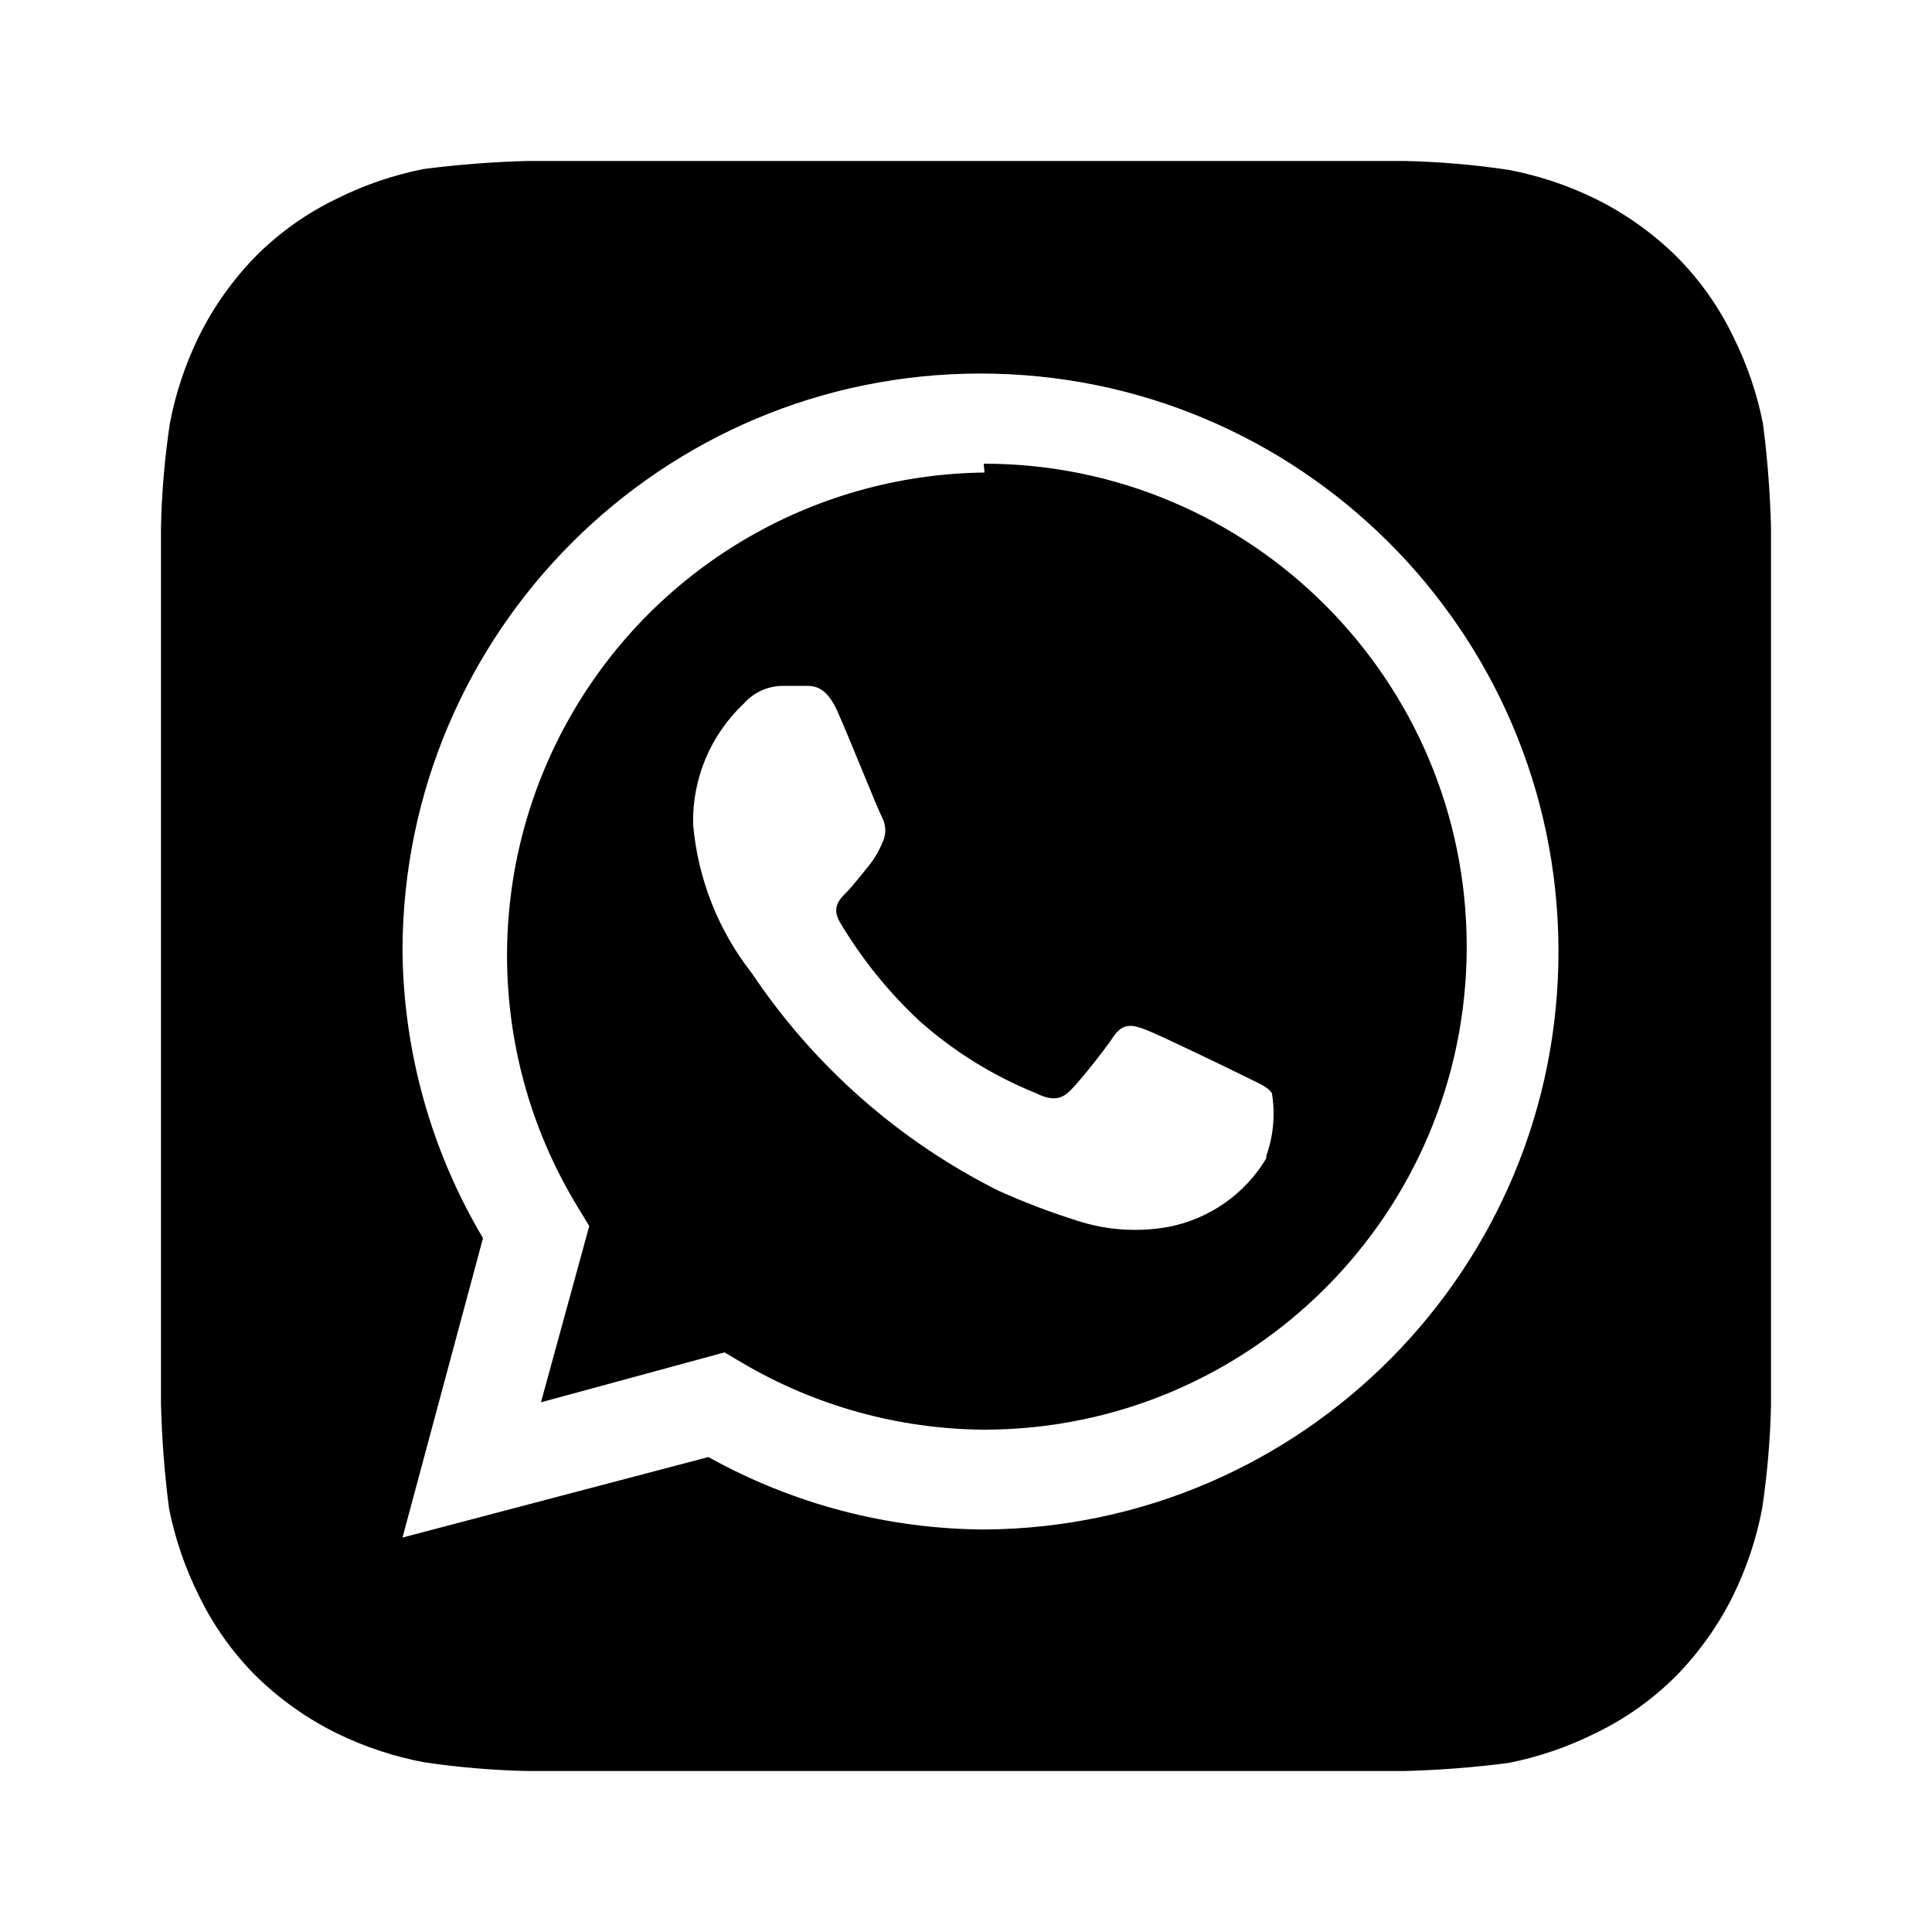
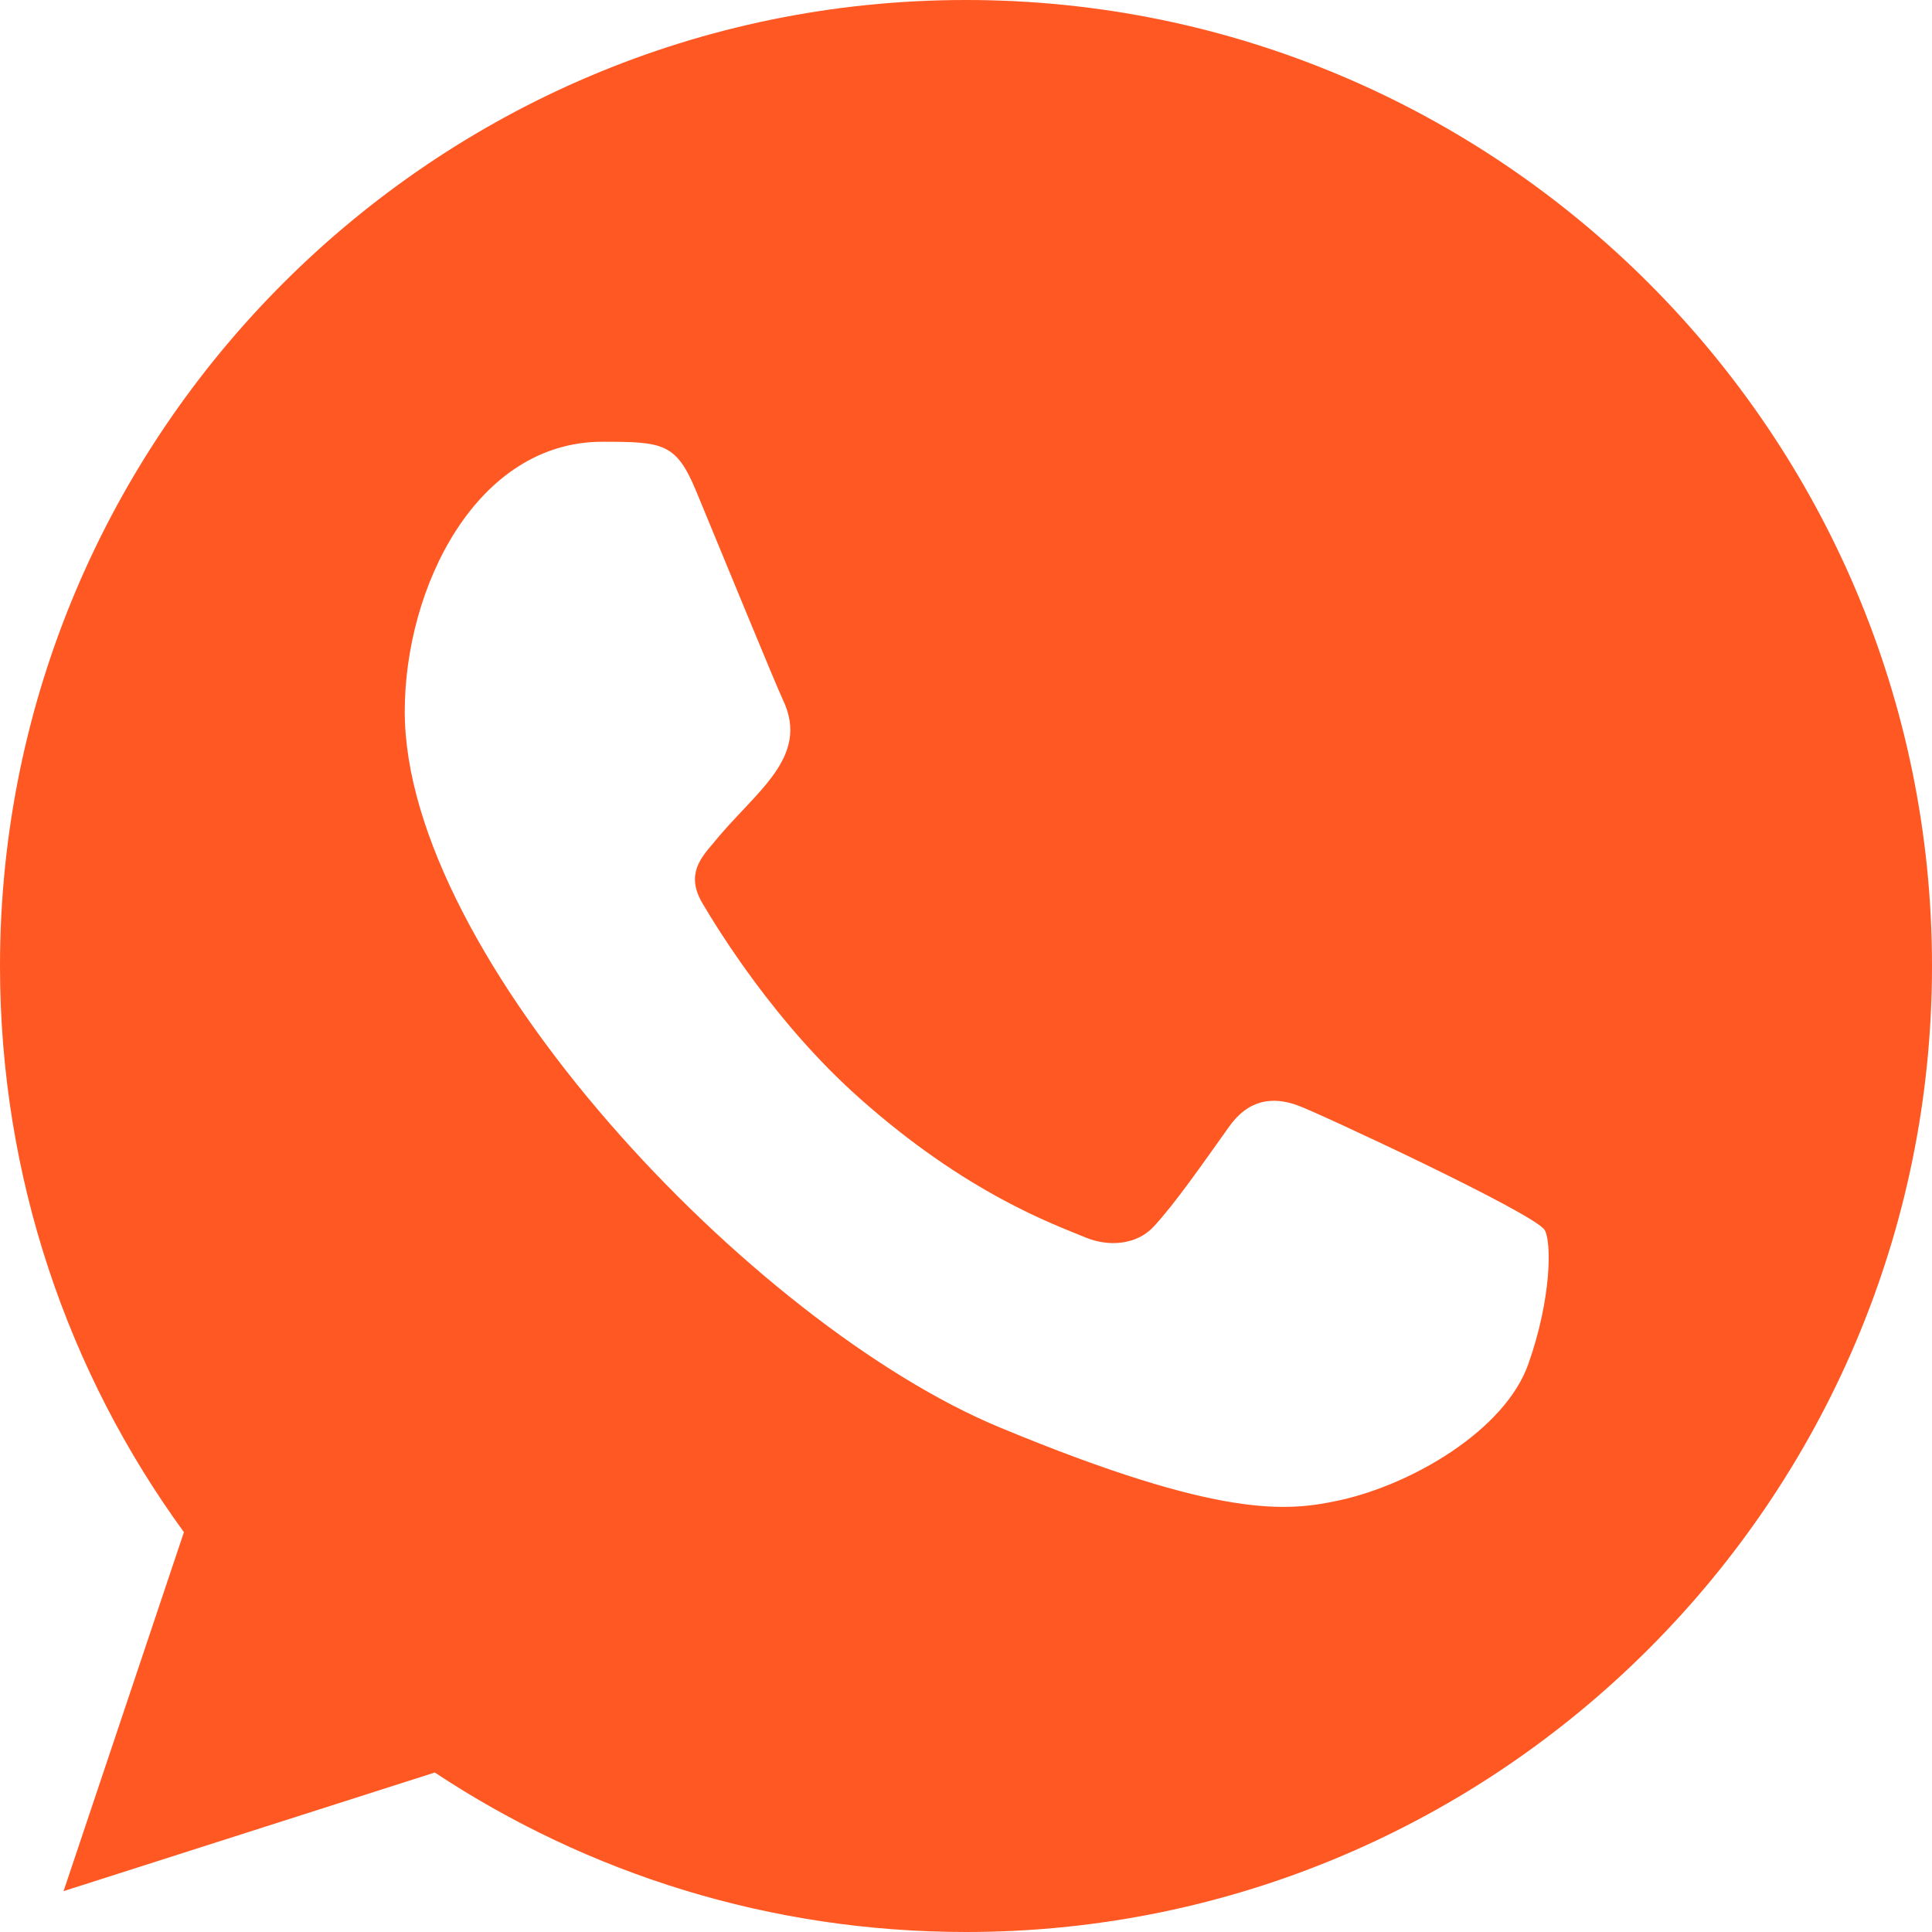
- <svg xmlns="http://www.w3.org/2000/svg" fill="#000000" width="800px" height="800px" viewBox="0 0 24 24" data-name="Layer 1">
-   <path d="M22,6.55a12.61,12.61,0,0,0-.1-1.29,4.29,4.29,0,0,0-.37-1.08,3.66,3.66,0,0,0-.71-1,3.91,3.91,0,0,0-1-.71,4.28,4.28,0,0,0-1.08-.36A10.21,10.21,0,0,0,17.46,2H6.55a12.61,12.61,0,0,0-1.29.1,4.29,4.29,0,0,0-1.08.37,3.66,3.66,0,0,0-1,.71,3.91,3.91,0,0,0-.71,1,4.28,4.28,0,0,0-.36,1.08A10.21,10.21,0,0,0,2,6.54C2,6.73,2,7,2,7.08v9.84c0,.11,0,.35,0,.53a12.61,12.61,0,0,0,.1,1.29,4.29,4.29,0,0,0,.37,1.08,3.66,3.66,0,0,0,.71,1,3.91,3.91,0,0,0,1,.71,4.28,4.28,0,0,0,1.08.36A10.21,10.21,0,0,0,6.54,22H17.45a12.61,12.61,0,0,0,1.29-.1,4.29,4.29,0,0,0,1.08-.37,3.66,3.66,0,0,0,1-.71,3.91,3.91,0,0,0,.71-1,4.28,4.28,0,0,0,.36-1.08A10.21,10.21,0,0,0,22,17.46c0-.19,0-.43,0-.54V7.08C22,7,22,6.73,22,6.55ZM12.23,19h0A7.12,7.12,0,0,1,8.8,18.1L5,19.1l1-3.72a7.11,7.11,0,0,1-1-3.58A7.18,7.18,0,1,1,12.23,19Zm0-13.13A6,6,0,0,0,7.18,15l.14.23-.6,2.19L9,16.8l.22.13a6,6,0,0,0,3,.83h0a6,6,0,0,0,6-6,6,6,0,0,0-6-6Zm3.5,8.52a1.82,1.82,0,0,1-1.21.85,2.33,2.33,0,0,1-1.12-.07,8.9,8.9,0,0,1-1-.38,8,8,0,0,1-3.06-2.7,3.48,3.48,0,0,1-.73-1.85,2,2,0,0,1,.63-1.5.65.65,0,0,1,.48-.22H10c.11,0,.26,0,.4.31s.51,1.24.56,1.33a.34.34,0,0,1,0,.31,1.14,1.14,0,0,1-.18.3c-.09.11-.19.24-.27.32s-.18.18-.08.36a5.56,5.56,0,0,0,1,1.24,5,5,0,0,0,1.44.89c.18.09.29.08.39,0s.45-.52.57-.7.24-.15.4-.09,1.05.49,1.23.58.29.13.34.21A1.56,1.56,0,0,1,15.73,14.36Z" />
+ <svg xmlns="http://www.w3.org/2000/svg" width="800px" height="800px" viewBox="0 0 20 20" version="1.1" fill="#FF5823">
+   <g id="SVGRepo_bgCarrier" stroke-width="0" />
+   <g id="SVGRepo_tracerCarrier" stroke-linecap="round" stroke-linejoin="round" />
+   <g id="SVGRepo_iconCarrier">
+     <defs> </defs>
+     <g id="Page-1" stroke="none" stroke-width="1" fill="none" fill-rule="evenodd">
+       <g id="Dribbble-Light-Preview" transform="translate(-300, -7599)" fill="#FF5823">
+         <g id="icons" transform="translate(56, 160)">
+           <path d="M259.821,7453.121 C259.58,7453.803 258.622,7454.368 257.858,7454.533 C257.335,7454.644 256.653,7454.732 254.355,7453.779 C251.774,7452.71 248.19,7448.901 248.19,7446.366 C248.19,7445.076 248.934,7443.573 250.235,7443.573 C250.861,7443.573 250.999,7443.585 251.205,7444.08 C251.446,7444.662 252.034,7446.096 252.104,7446.243 C252.393,7446.846 251.81,7447.199 251.387,7447.725 C251.252,7447.883 251.099,7448.054 251.27,7448.348 C251.44,7448.636 252.028,7449.594 252.892,7450.363 C254.008,7451.358 254.913,7451.675 255.237,7451.81 C255.478,7451.91 255.766,7451.887 255.942,7451.699 C256.165,7451.458 256.442,7451.058 256.724,7450.663 C256.923,7450.381 257.176,7450.346 257.441,7450.446 C257.62,7450.508 259.895,7451.565 259.991,7451.734 C260.062,7451.857 260.062,7452.439 259.821,7453.121 M254.002,7439 L253.997,7439 L253.997,7439 C248.484,7439 244,7443.485 244,7449 C244,7451.187 244.705,7453.215 245.904,7454.861 L244.658,7458.577 L248.501,7457.349 C250.082,7458.395 251.969,7459 254.002,7459 C259.515,7459 264,7454.515 264,7449 C264,7443.485 259.515,7439 254.002,7439" id="whatsapp-[#FF5823]"> </path>
+         </g>
+       </g>
+     </g>
+   </g>
</svg>
